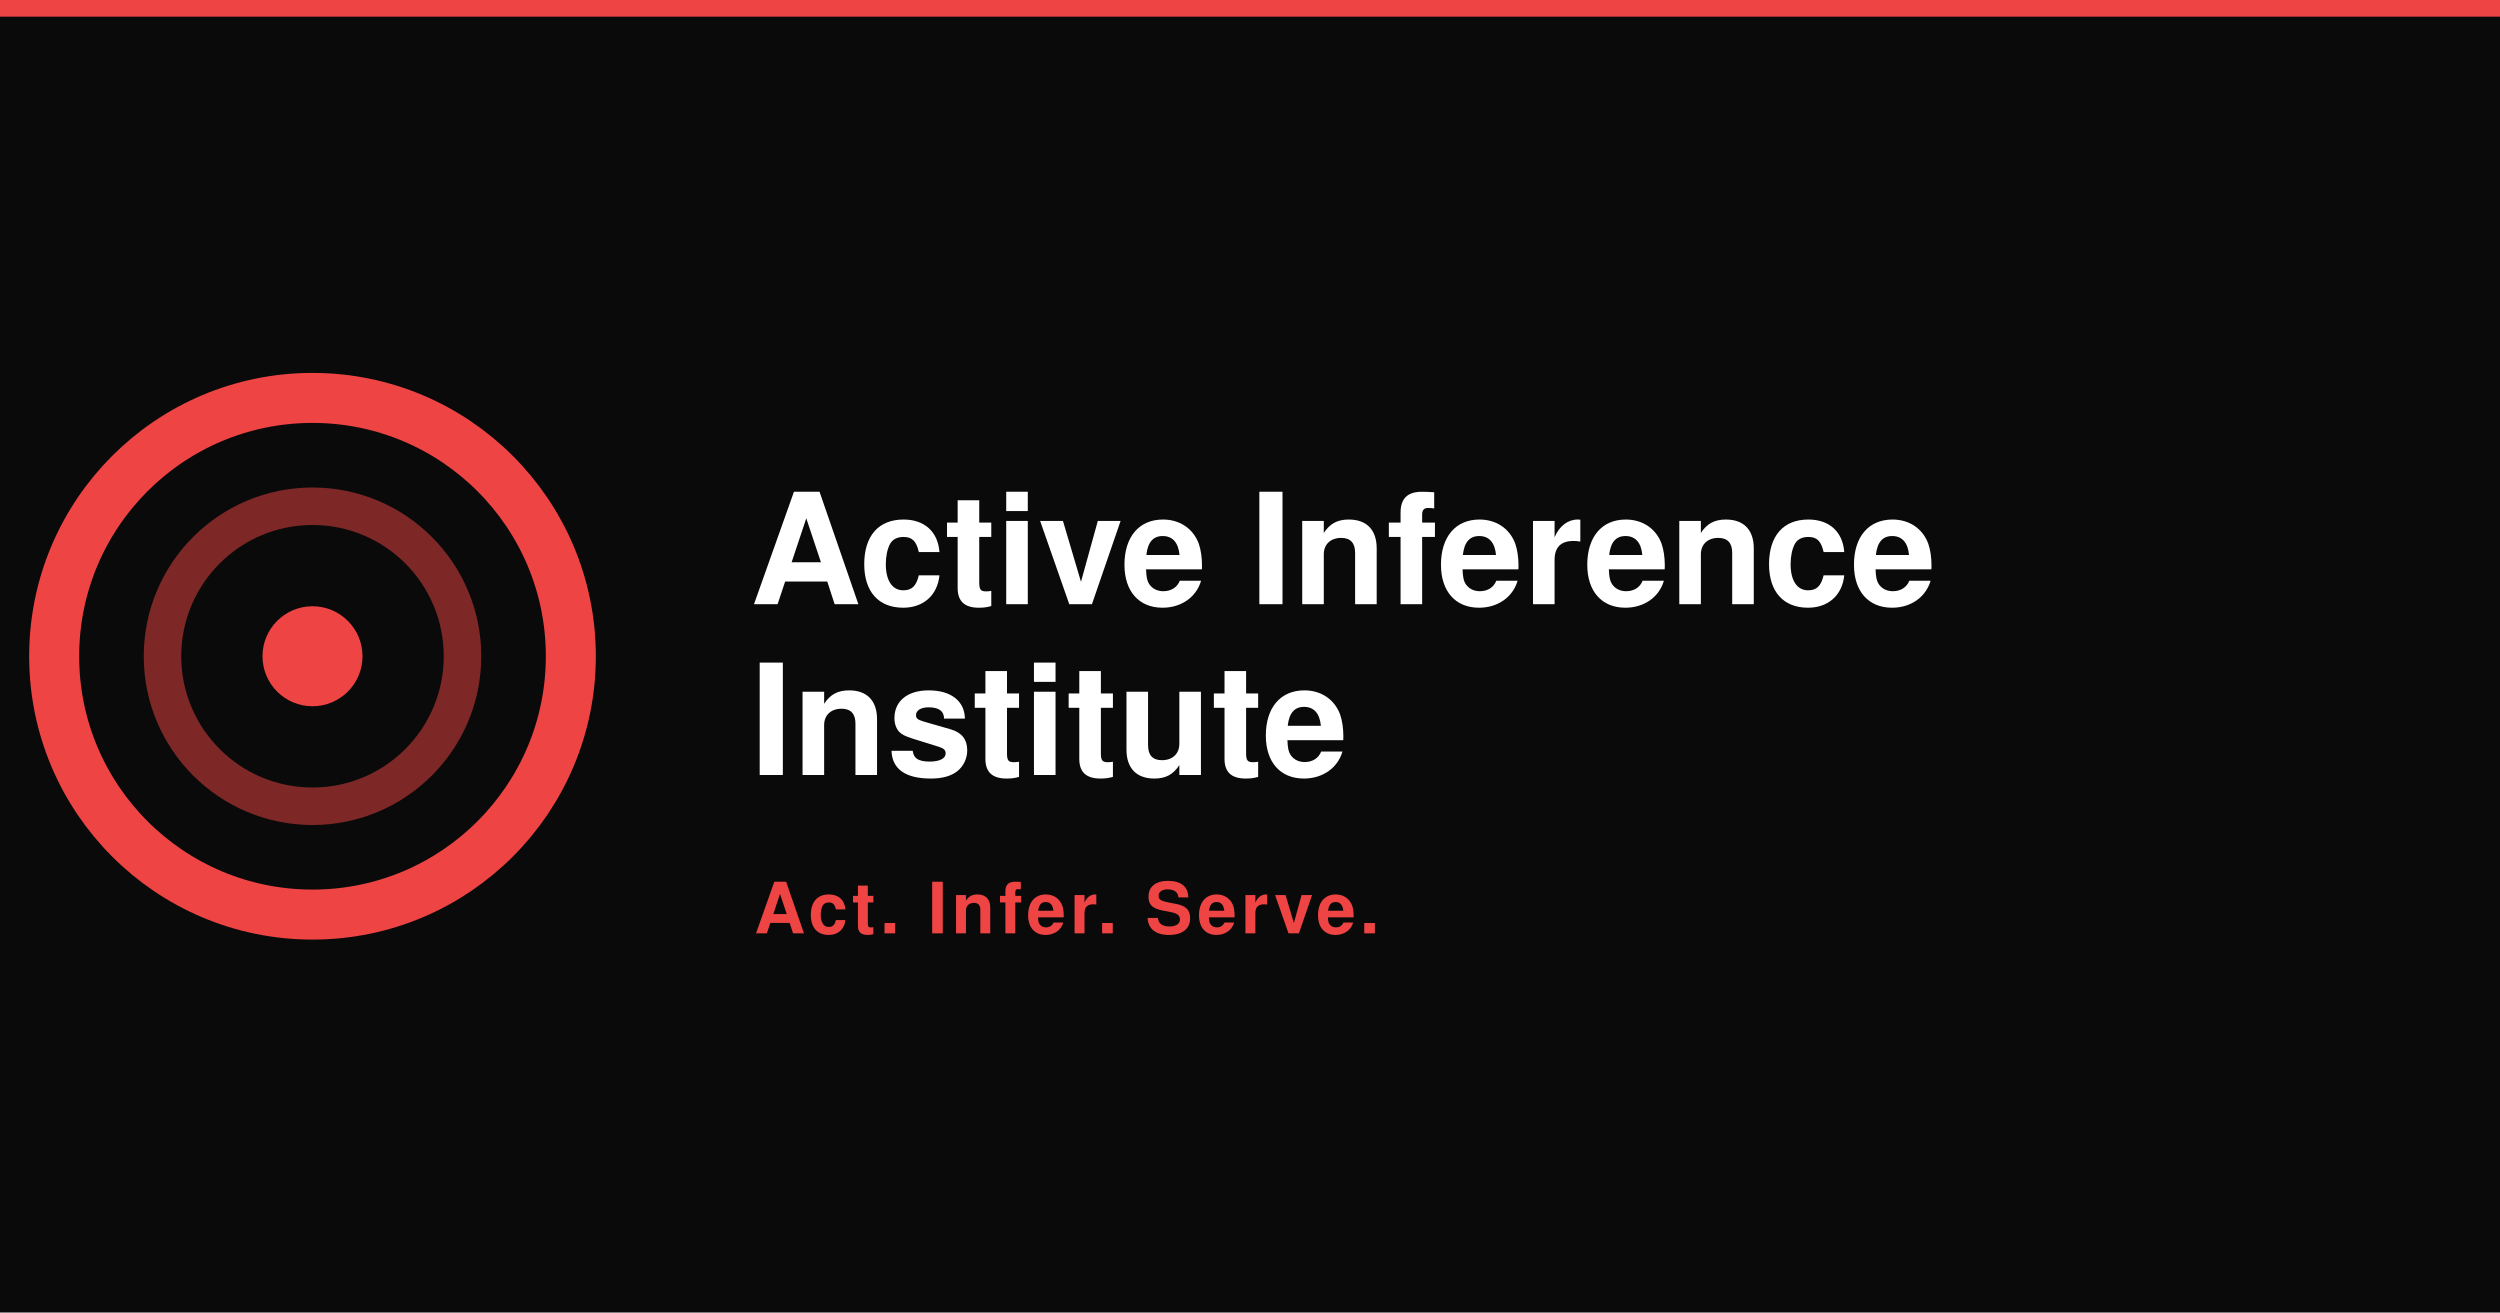
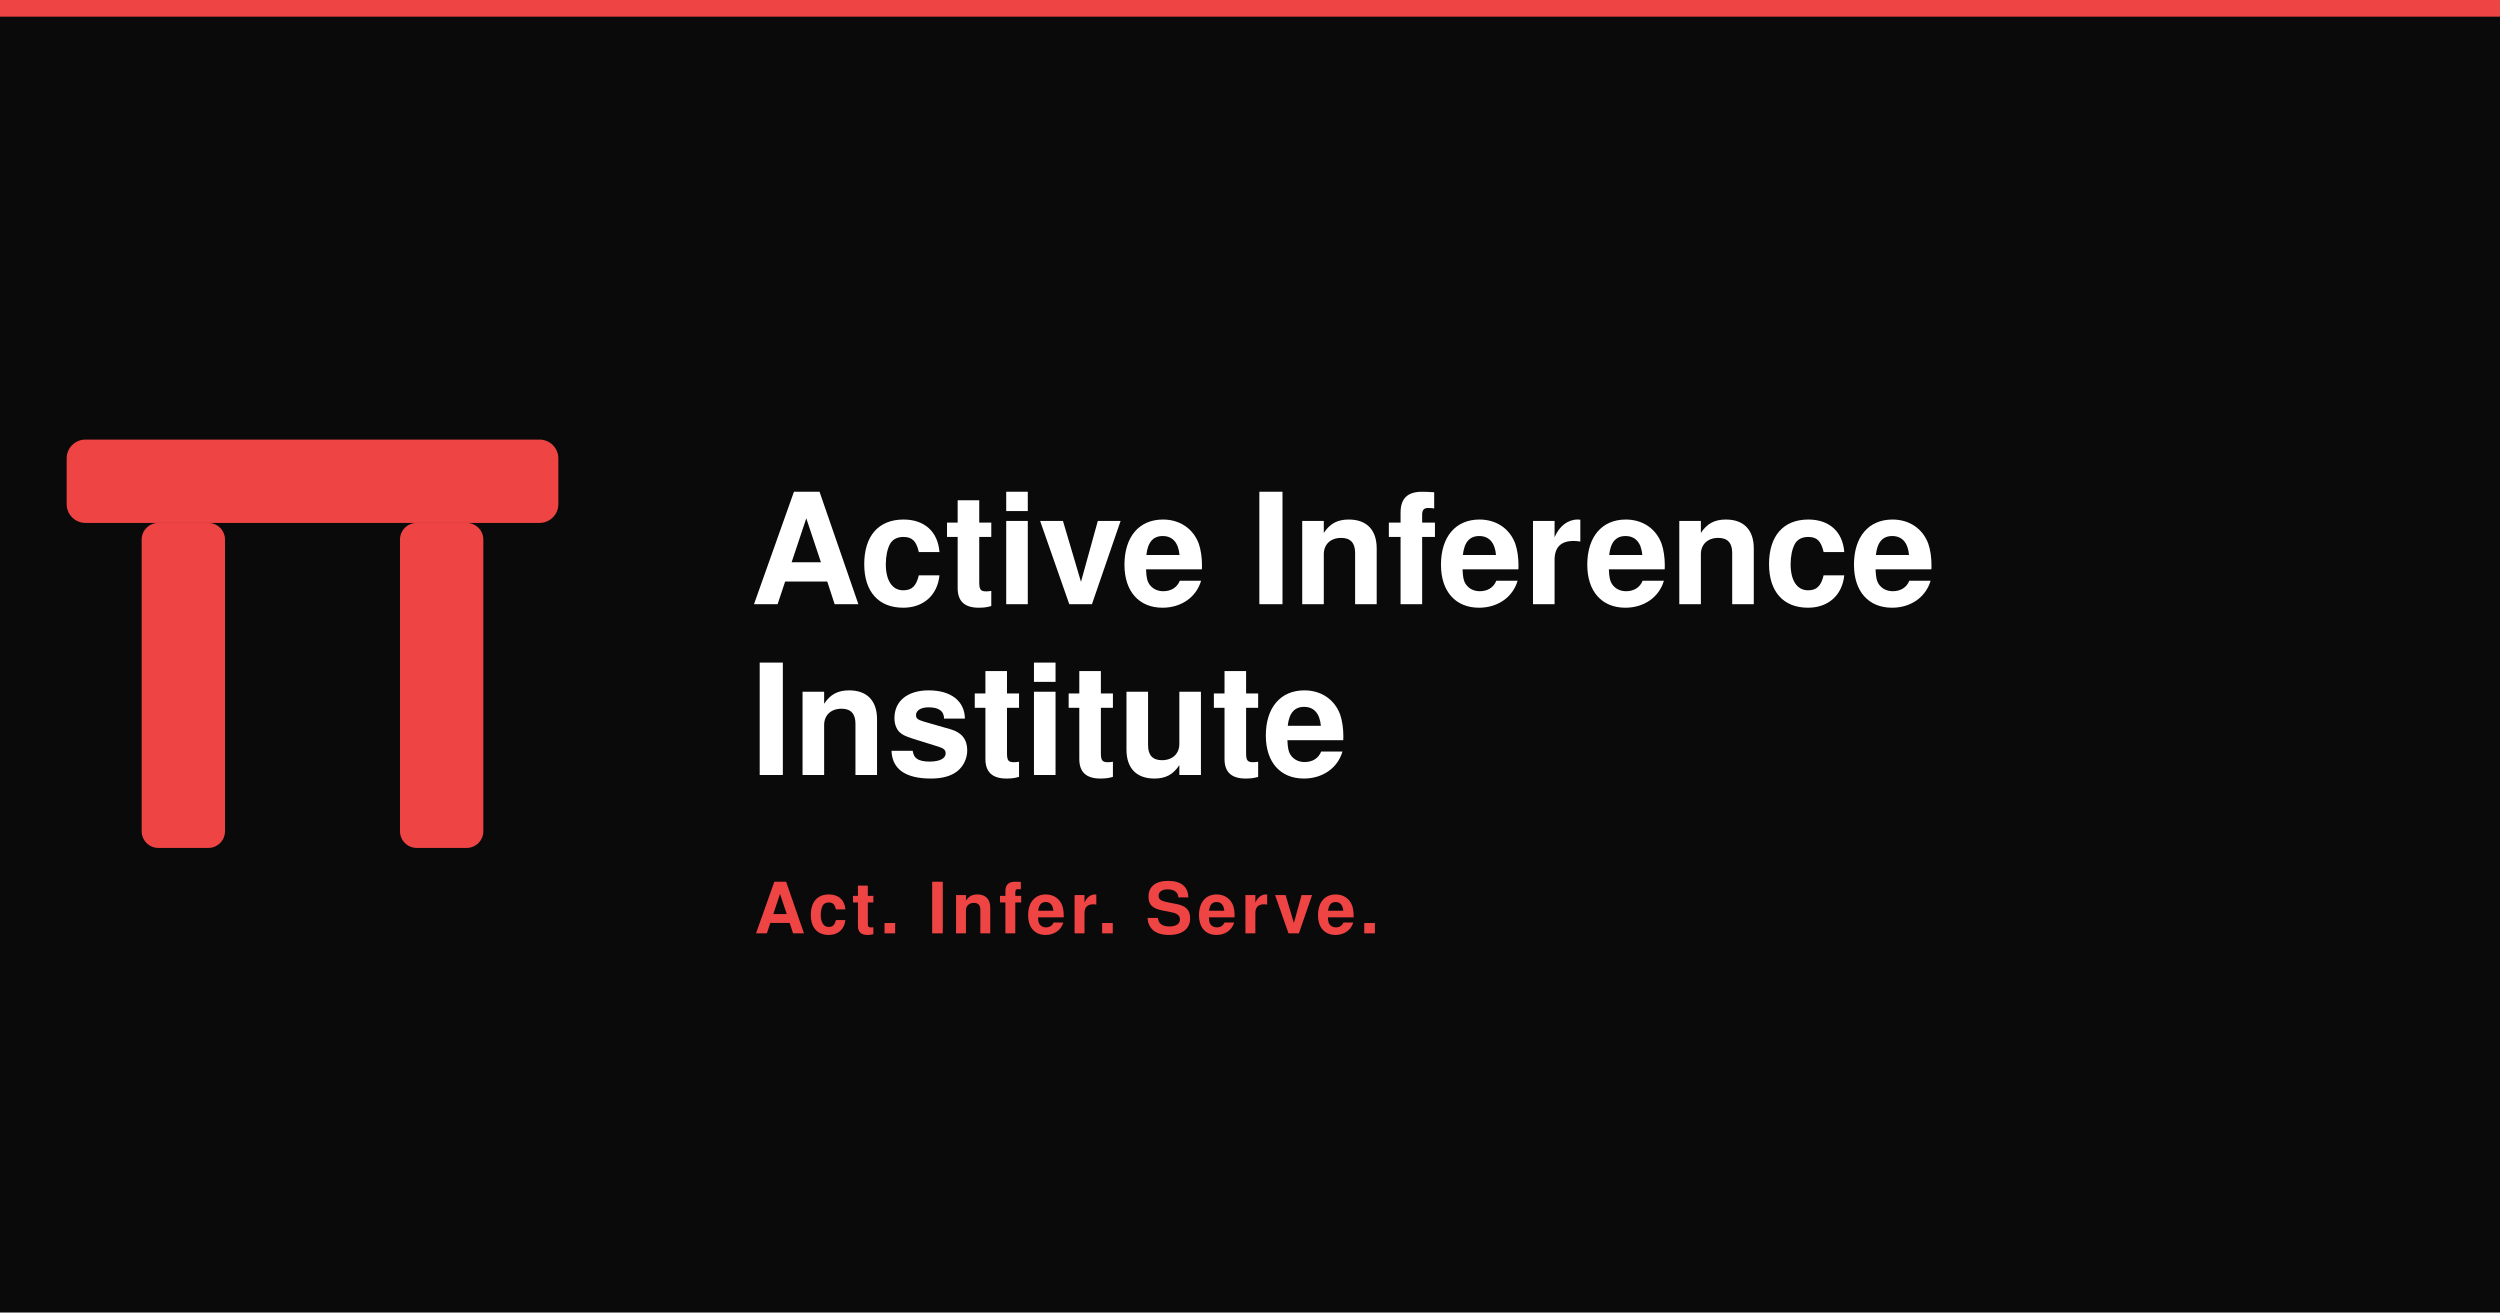
<svg xmlns="http://www.w3.org/2000/svg" viewBox="0 0 1200 630">
  <rect width="1200" height="630" fill="#0a0a0a" />
  <rect x="0" y="0" width="1200" height="8" fill="#ef4444" />
-   <g transform="translate(150 315)">
-     <circle cx="0" cy="0" r="124" fill="none" stroke="#ef4444" stroke-width="24" />
-     <circle cx="0" cy="0" r="72" fill="none" stroke="#ef4444" stroke-width="18" opacity="0.5" />
-     <circle cx="0" cy="0" r="24" fill="#ef4444" />
+   <g transform="translate(150 315)" fill="#ef4444">
+     <rect x="-118" y="-104" width="236" height="40" rx="9" />
+     <rect x="-82" y="-64" width="40" height="156" rx="8" />
+     <rect x="42" y="-64" width="40" height="156" rx="8" />
  </g>
  <text x="360" y="290" fill="#ffffff" font-family="Helvetica, Arial, sans-serif" font-size="74" font-weight="700">Active Inference</text>
  <text x="360" y="372" fill="#ffffff" font-family="Helvetica, Arial, sans-serif" font-size="74" font-weight="700">Institute</text>
  <text x="362" y="448" fill="#ef4444" font-family="Helvetica, Arial, sans-serif" font-size="34" font-weight="600" letter-spacing="2">Act. Infer. Serve.</text>
</svg>
